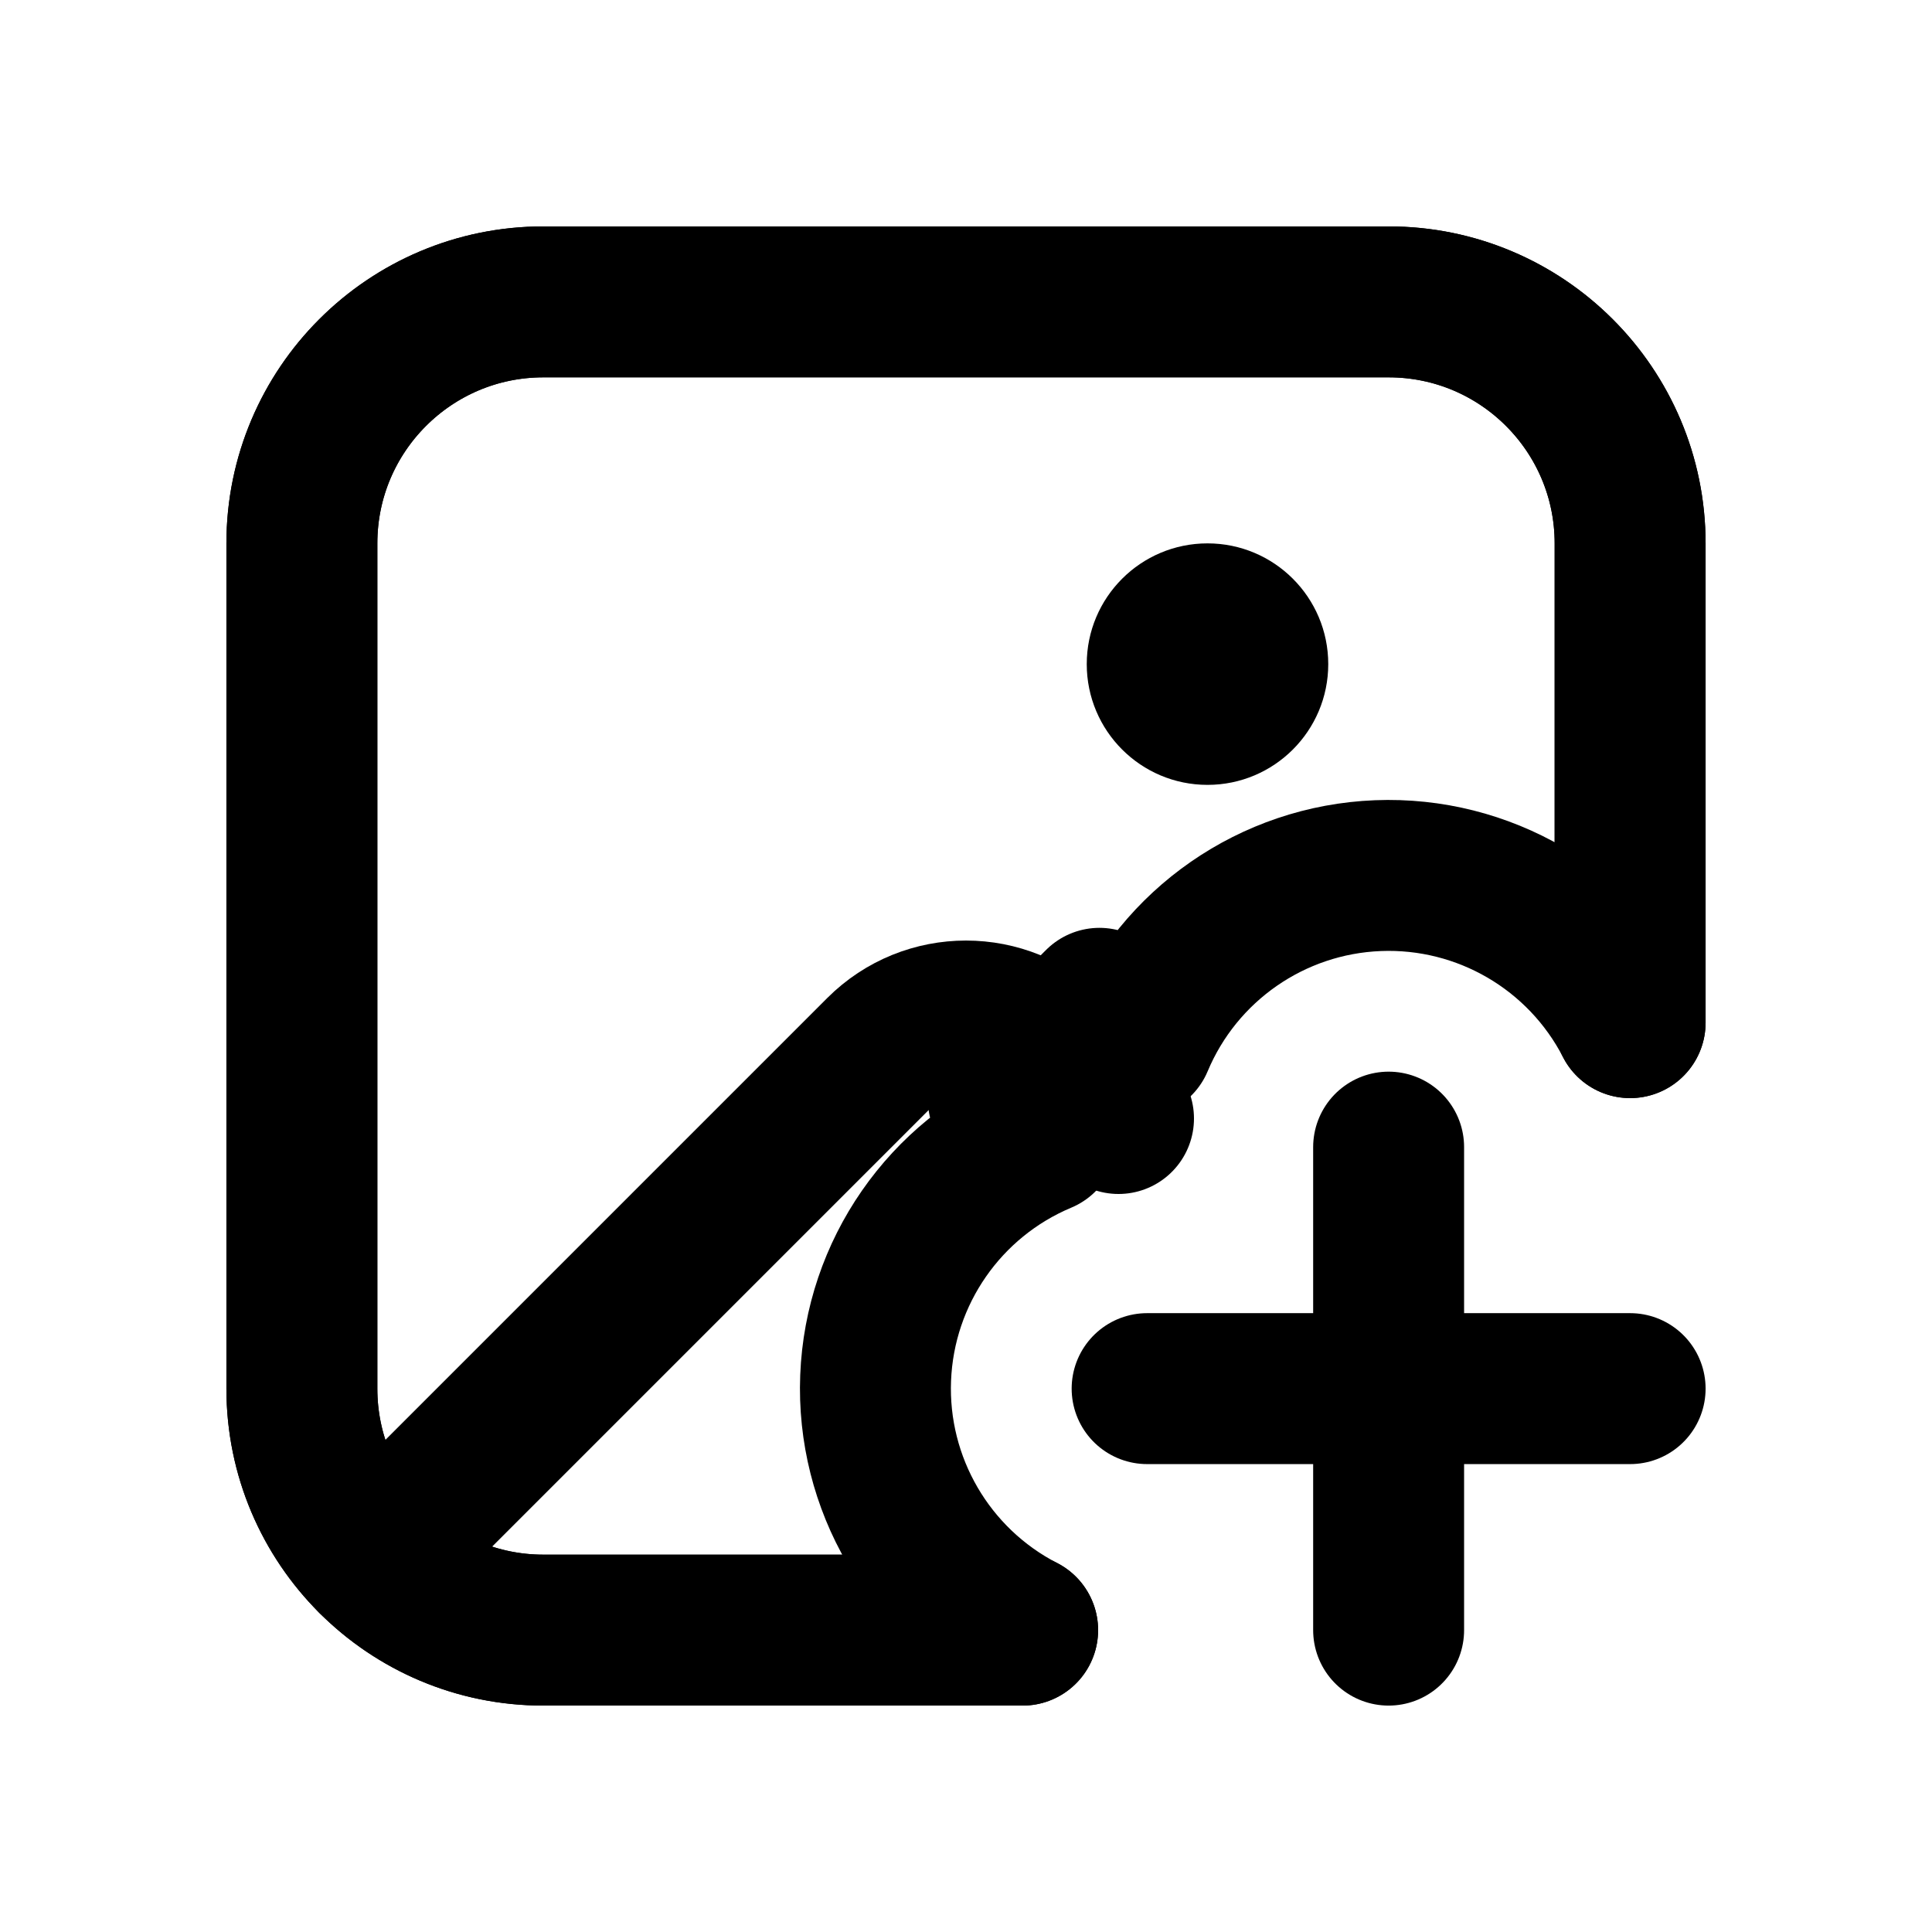
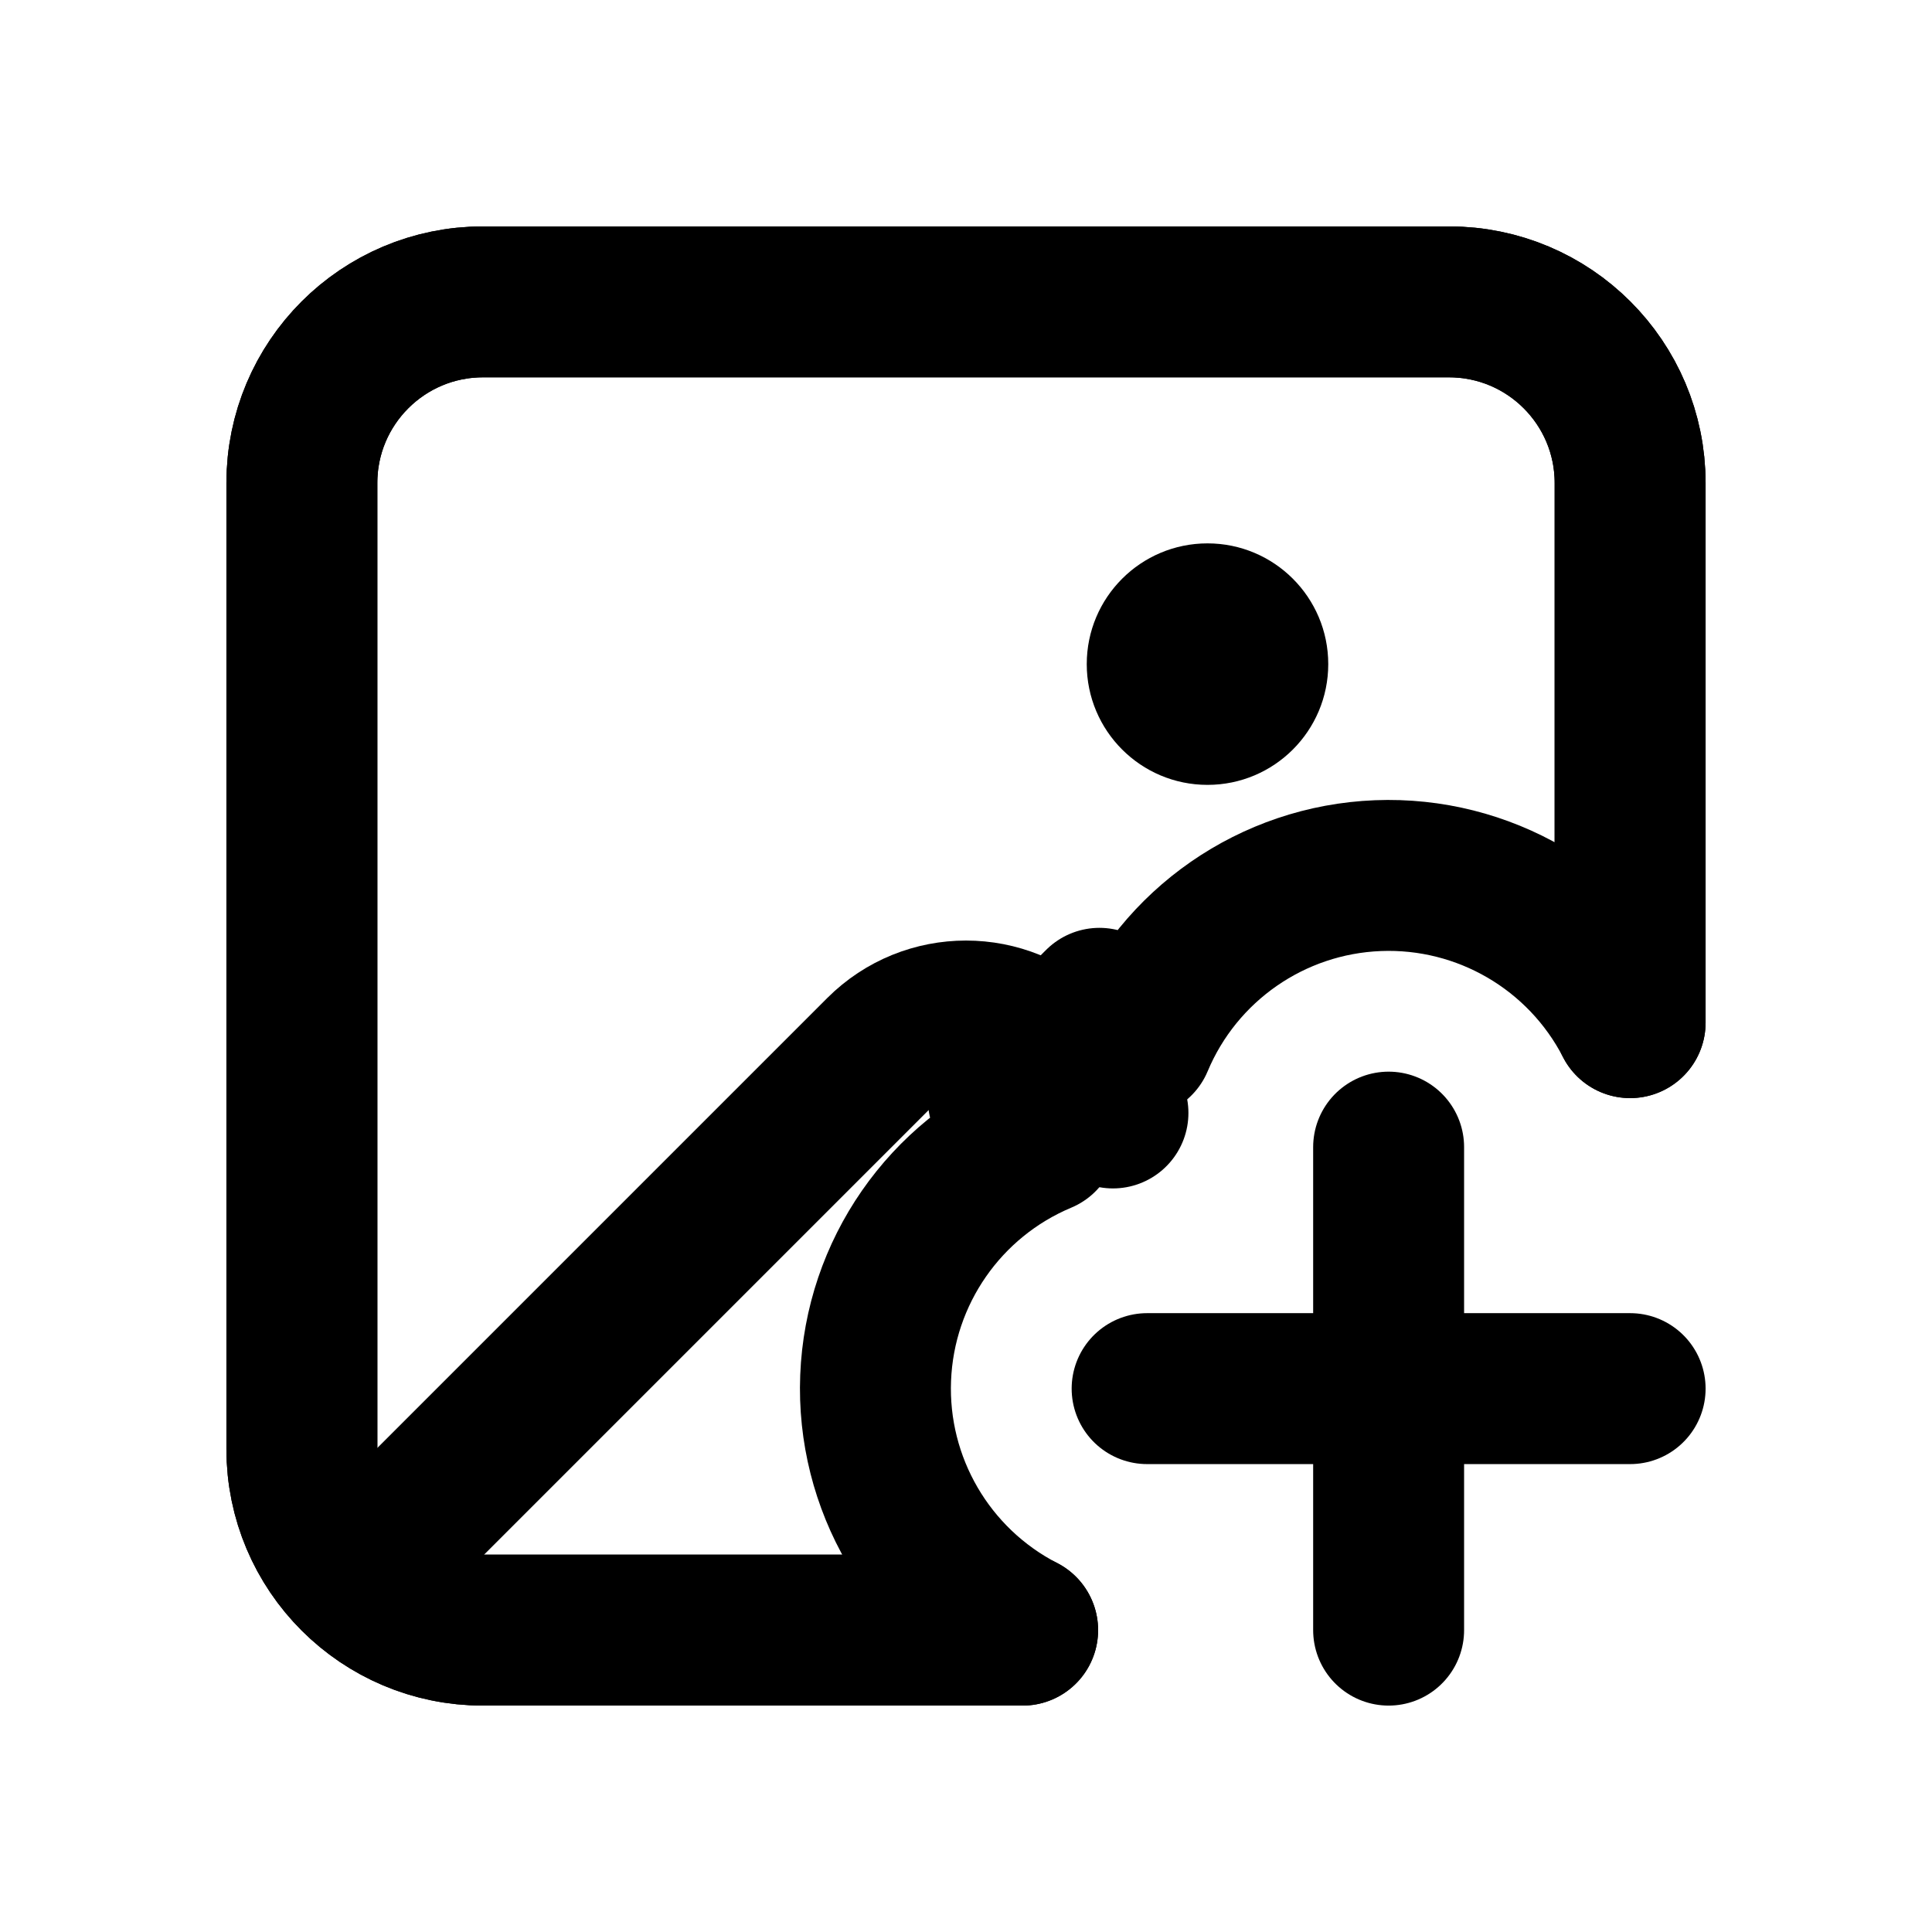
<svg xmlns="http://www.w3.org/2000/svg" data-set="area-pilot" data-keyline="square" width="16" height="16" viewBox="0 0 16 16" fill="none">
-   <path data-filled="fill" d="M8.469 13.5L4.5 13.5A2 2 0 0 1 2.5 11.5L2.5 4.5A2 2 0 0 1 4.5 2.5L11.5 2.5A2 2 0 0 1 13.5 4.5L13.5 8.469A2.25 2.25 0 0 0 9.425 8.63L9.105 8.309L8.309 9.105L8.63 9.425A2.25 2.25 0 0 0 8.469 13.5Z" fill="none" stroke="currentColor" stroke-width="1.25" stroke-linecap="round" stroke-linejoin="round" />
-   <path data-filled="line" d="M8.469 13.5L4.5 13.5A2 2 0 0 1 2.5 11.5L2.5 4.5A2 2 0 0 1 4.5 2.5L11.5 2.5A2 2 0 0 1 13.5 4.5L13.5 8.469" fill="none" stroke="currentColor" stroke-width="1.25" stroke-linecap="round" stroke-linejoin="round" />
-   <path data-filled="cut" d="M3.086 12.914L7.293 8.707A1 1 0 0 1 8.707 8.707L9.263 9.263" fill="none" stroke="currentColor" stroke-width="1.25" stroke-linecap="round" stroke-linejoin="round" />
+   <path data-filled="fill" d="M8.469 13.5L4 13.5A1.5 1.5 0 0 1 2.5 12L2.5 4A1.5 1.5 0 0 1 4 2.5L12 2.5A1.5 1.5 0 0 1 13.5 4L13.5 8.469A2.25 2.25 0 0 0 9.425 8.63L9.105 8.309L8.309 9.105L8.63 9.425A2.25 2.25 0 0 0 8.469 13.5Z" fill="none" stroke="currentColor" stroke-width="1.25" stroke-linecap="round" stroke-linejoin="round" />
+   <path data-filled="line" d="M8.469 13.5L4 13.5A1.5 1.5 0 0 1 2.5 12L2.5 4A1.5 1.5 0 0 1 4 2.5L12 2.5A1.5 1.5 0 0 1 13.5 4L13.5 8.469" fill="none" stroke="currentColor" stroke-width="1.25" stroke-linecap="round" stroke-linejoin="round" />
+   <path data-filled="cut" d="M3.086 12.914L7.293 8.707A1 1 0 0 1 8.707 8.707L9.217 9.217" fill="none" stroke="currentColor" stroke-width="1.25" stroke-linecap="round" stroke-linejoin="round" />
  <circle data-filled="hole" cx="10" cy="5.5" r="1" fill="currentColor" />
  <path d="M11.5 9.5V13.5M9.5 11.5H13.5" fill="none" stroke="currentColor" stroke-width="1.25" stroke-linecap="round" stroke-linejoin="round" />
</svg>
